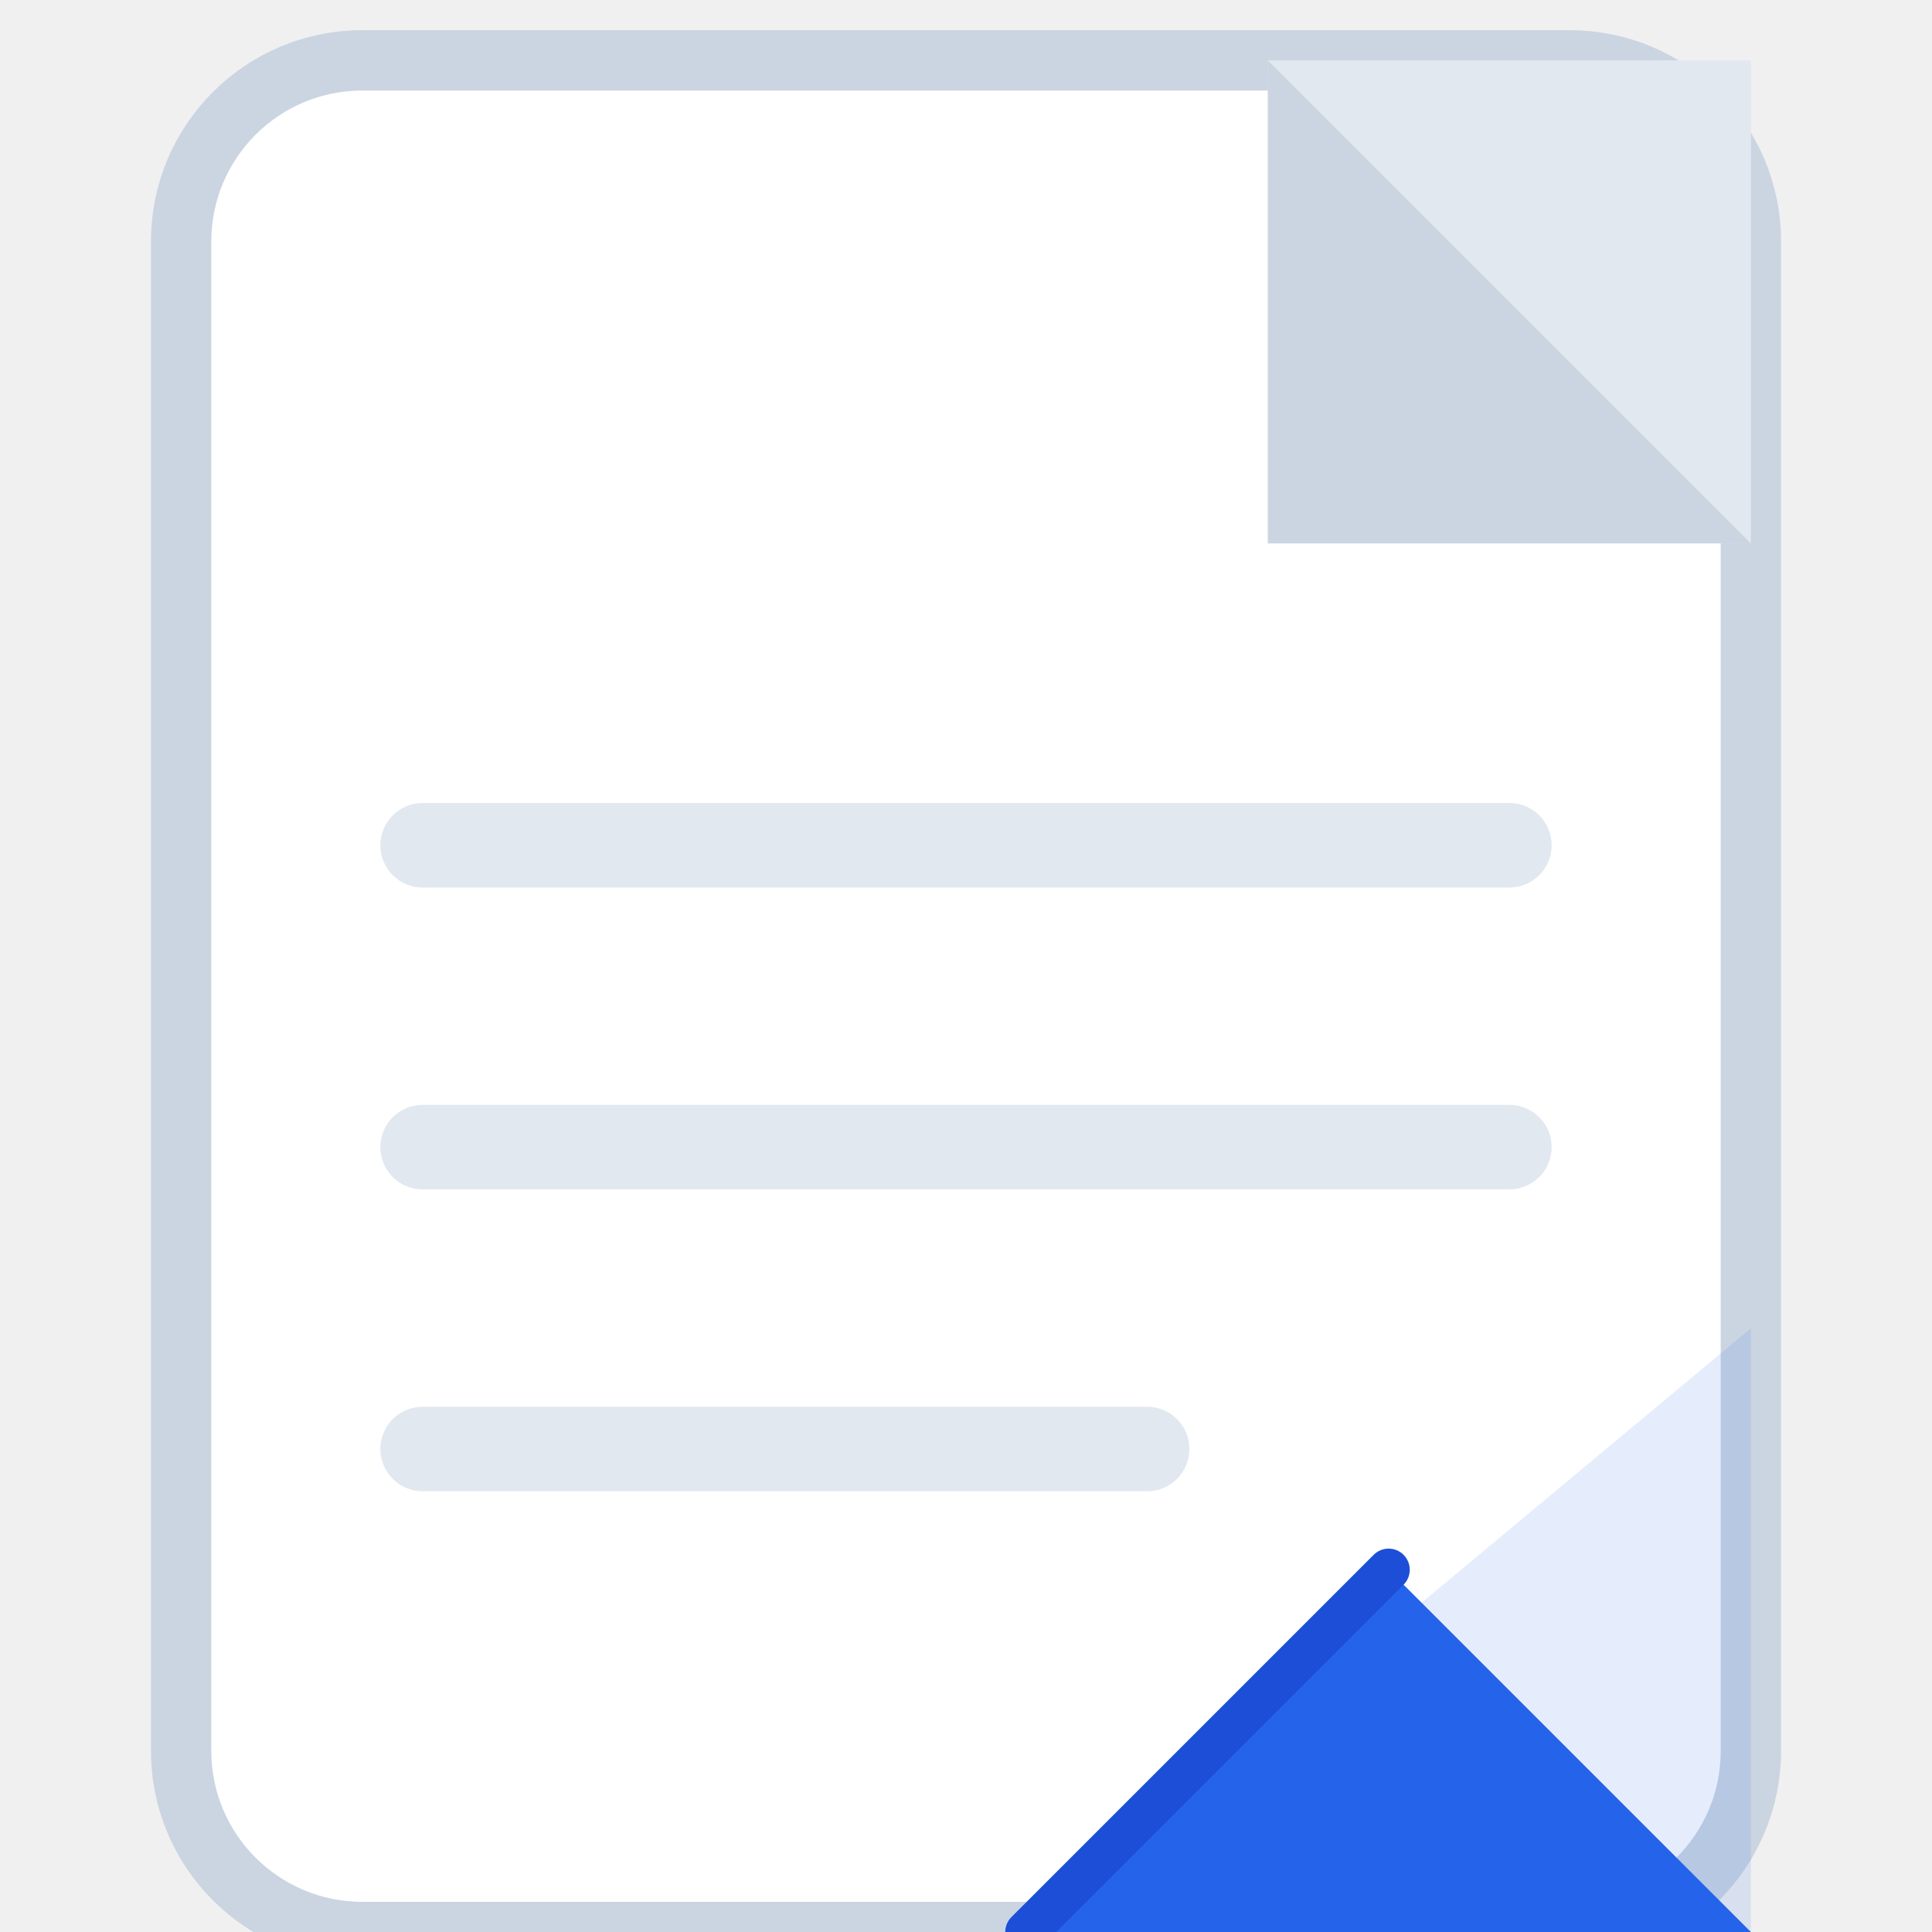
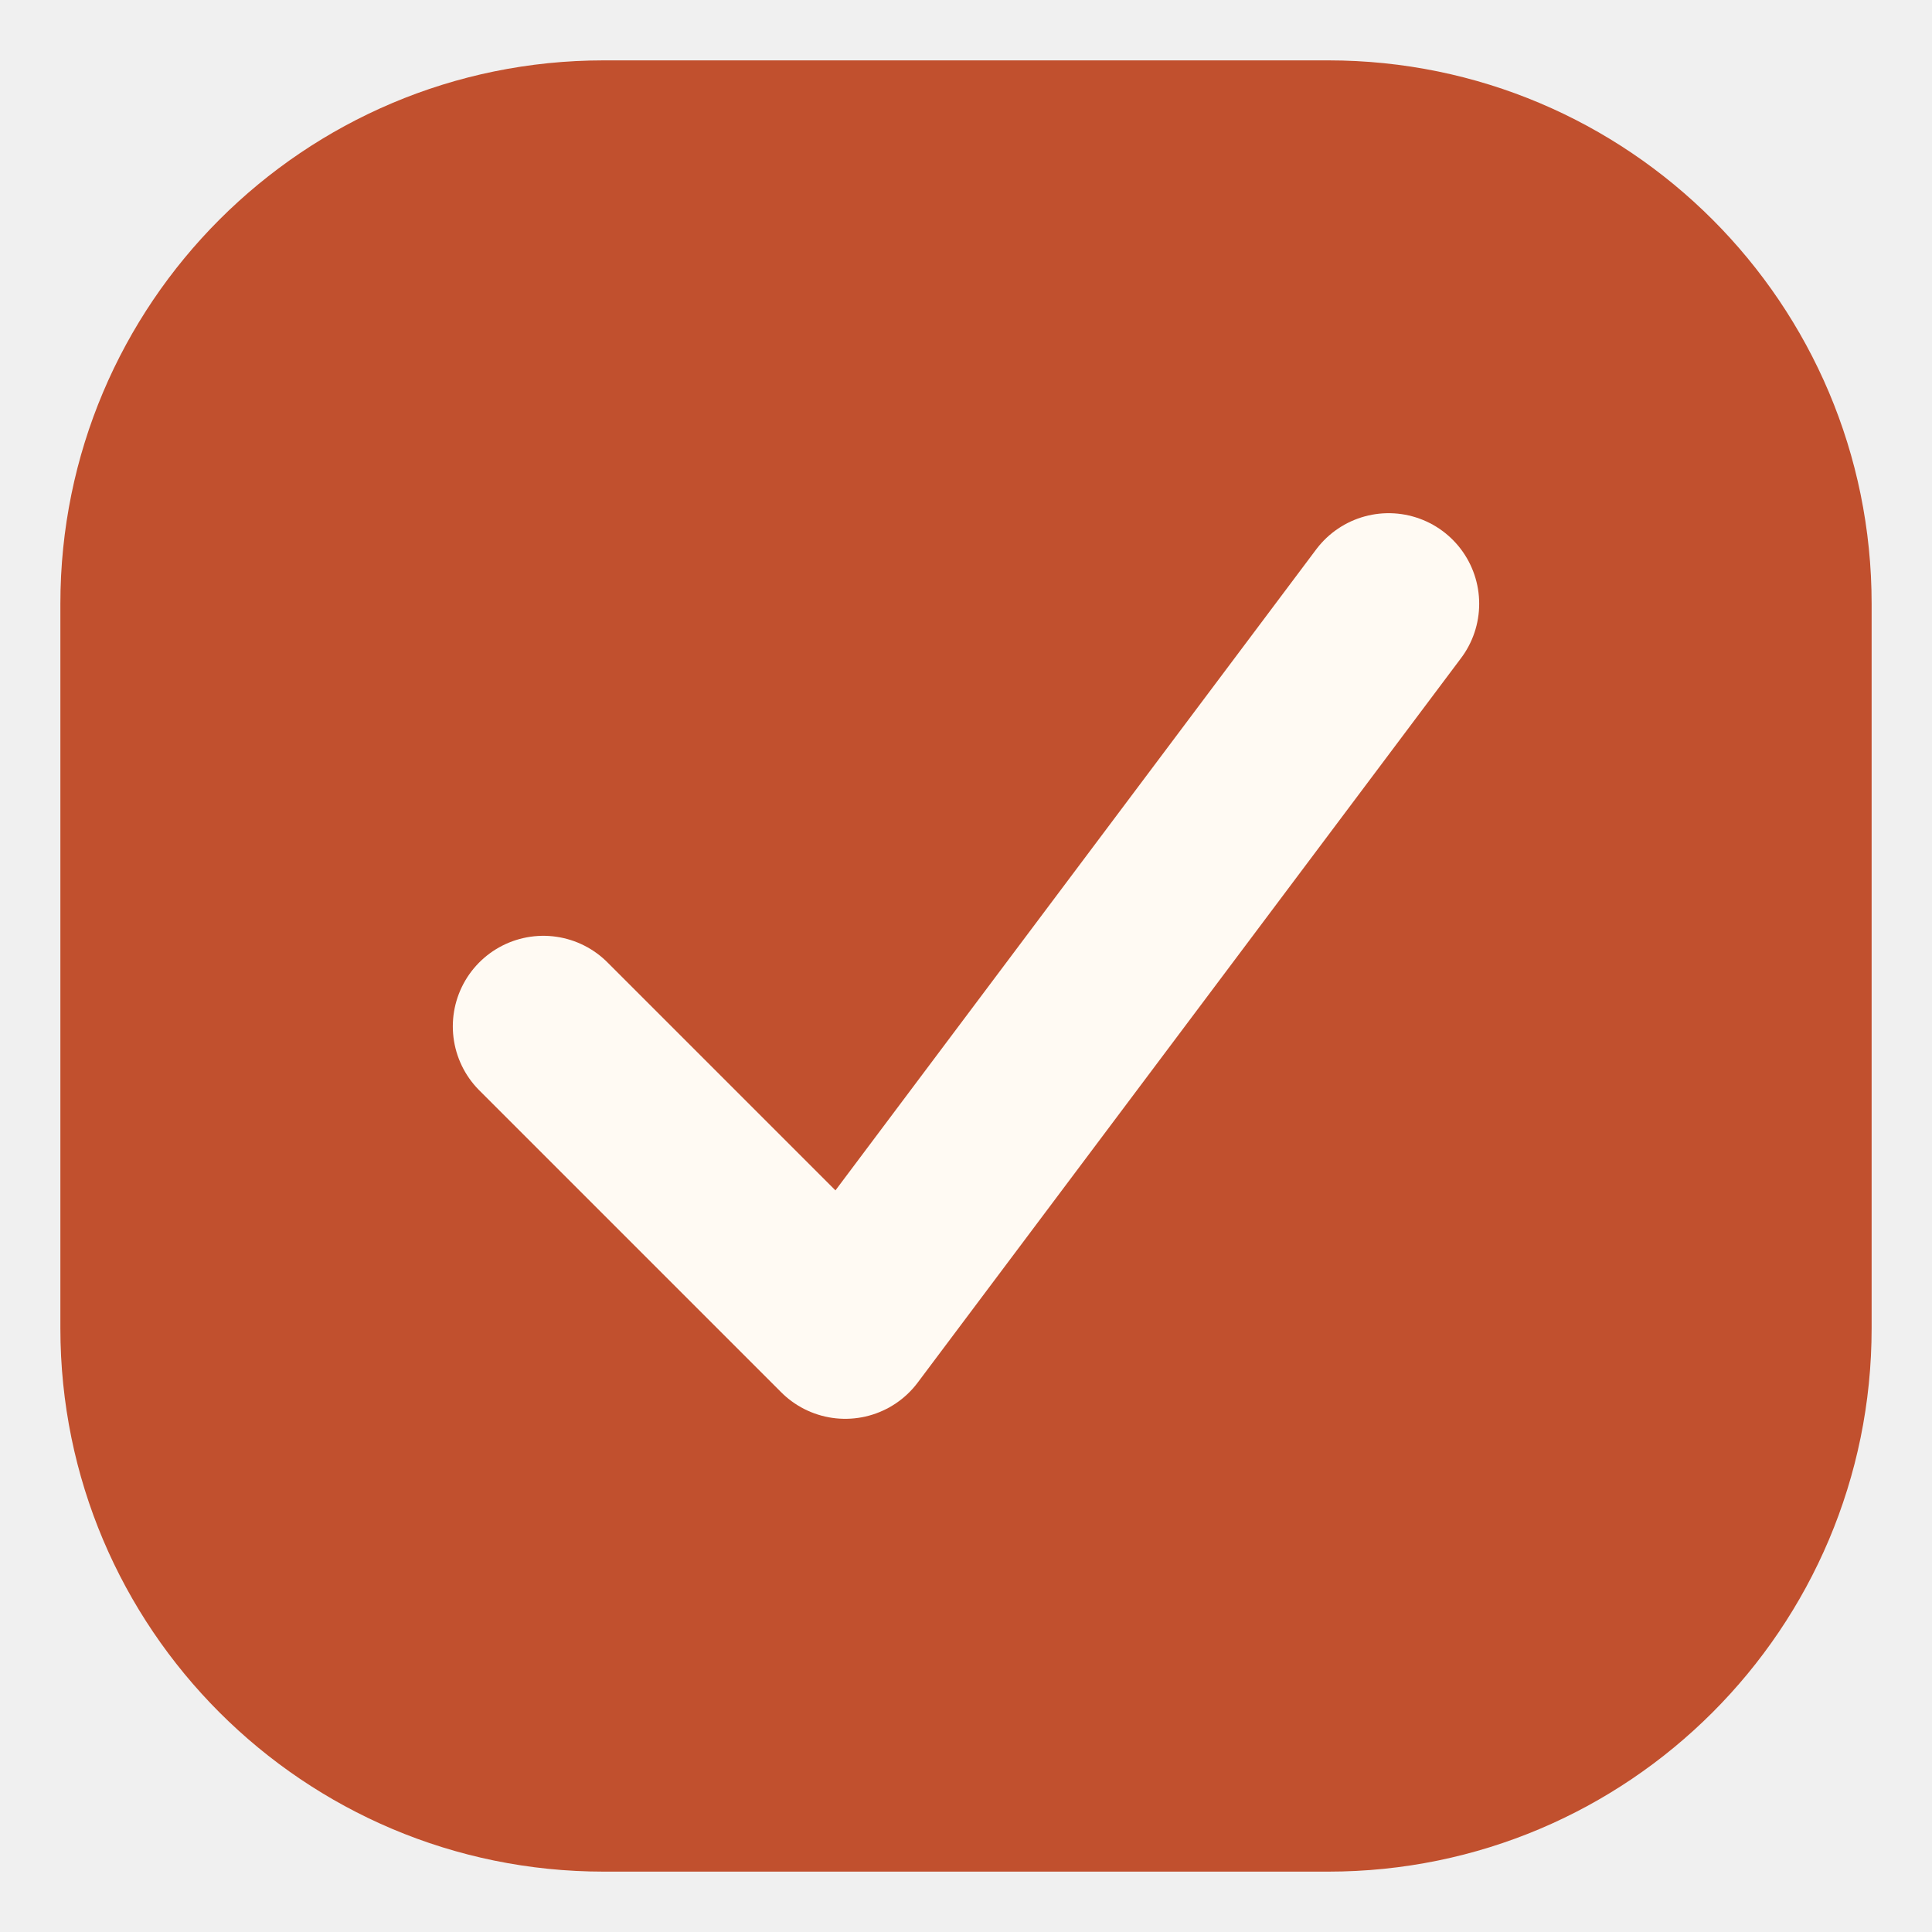
<svg xmlns="http://www.w3.org/2000/svg" width="32" height="32" viewBox="0 0 32 32" role="img">
-   <rect x="3" y="1" width="26" height="31" rx="3" fill="#ffffff" stroke="#cbd5e1" stroke-width="1" />
-   <polygon points="21,1 29,1 29,9 21,9" fill="#e2e8f0" />
-   <polygon points="21,1 29,9 21,9" fill="#cbd5e1" />
-   <line x1="7" y1="14" x2="25" y2="14" stroke="#e2e8f0" stroke-width="1.4" stroke-linecap="round" />
-   <line x1="7" y1="19" x2="25" y2="19" stroke="#e2e8f0" stroke-width="1.4" stroke-linecap="round" />
-   <line x1="7" y1="24" x2="19" y2="24" stroke="#e2e8f0" stroke-width="1.4" stroke-linecap="round" />
-   <polygon points="17,32 29,22 29,32" fill="#2563eb" opacity="0.12" />
-   <polygon points="17,32 29,32 23,26" fill="#2563eb" />
-   <line x1="17" y1="32" x2="23" y2="26" stroke="#1d4ed8" stroke-width="0.7" stroke-linecap="round" />
+   <style>
+     .mark { fill: #c1502e; }
+     .glyph { stroke: #fffaf3; }
+     @media (prefers-color-scheme: dark) {
+       .mark { fill: #e0703f; }
+       .glyph { stroke: #201108; }
+     }
+   </style>
+   <rect x="1" y="1" width="30" height="30" rx="9" class="mark" />
+   <path d="M9 17 L14 22 L23 10" fill="none" class="glyph" stroke-width="3" stroke-linecap="round" stroke-linejoin="round" />
</svg>
